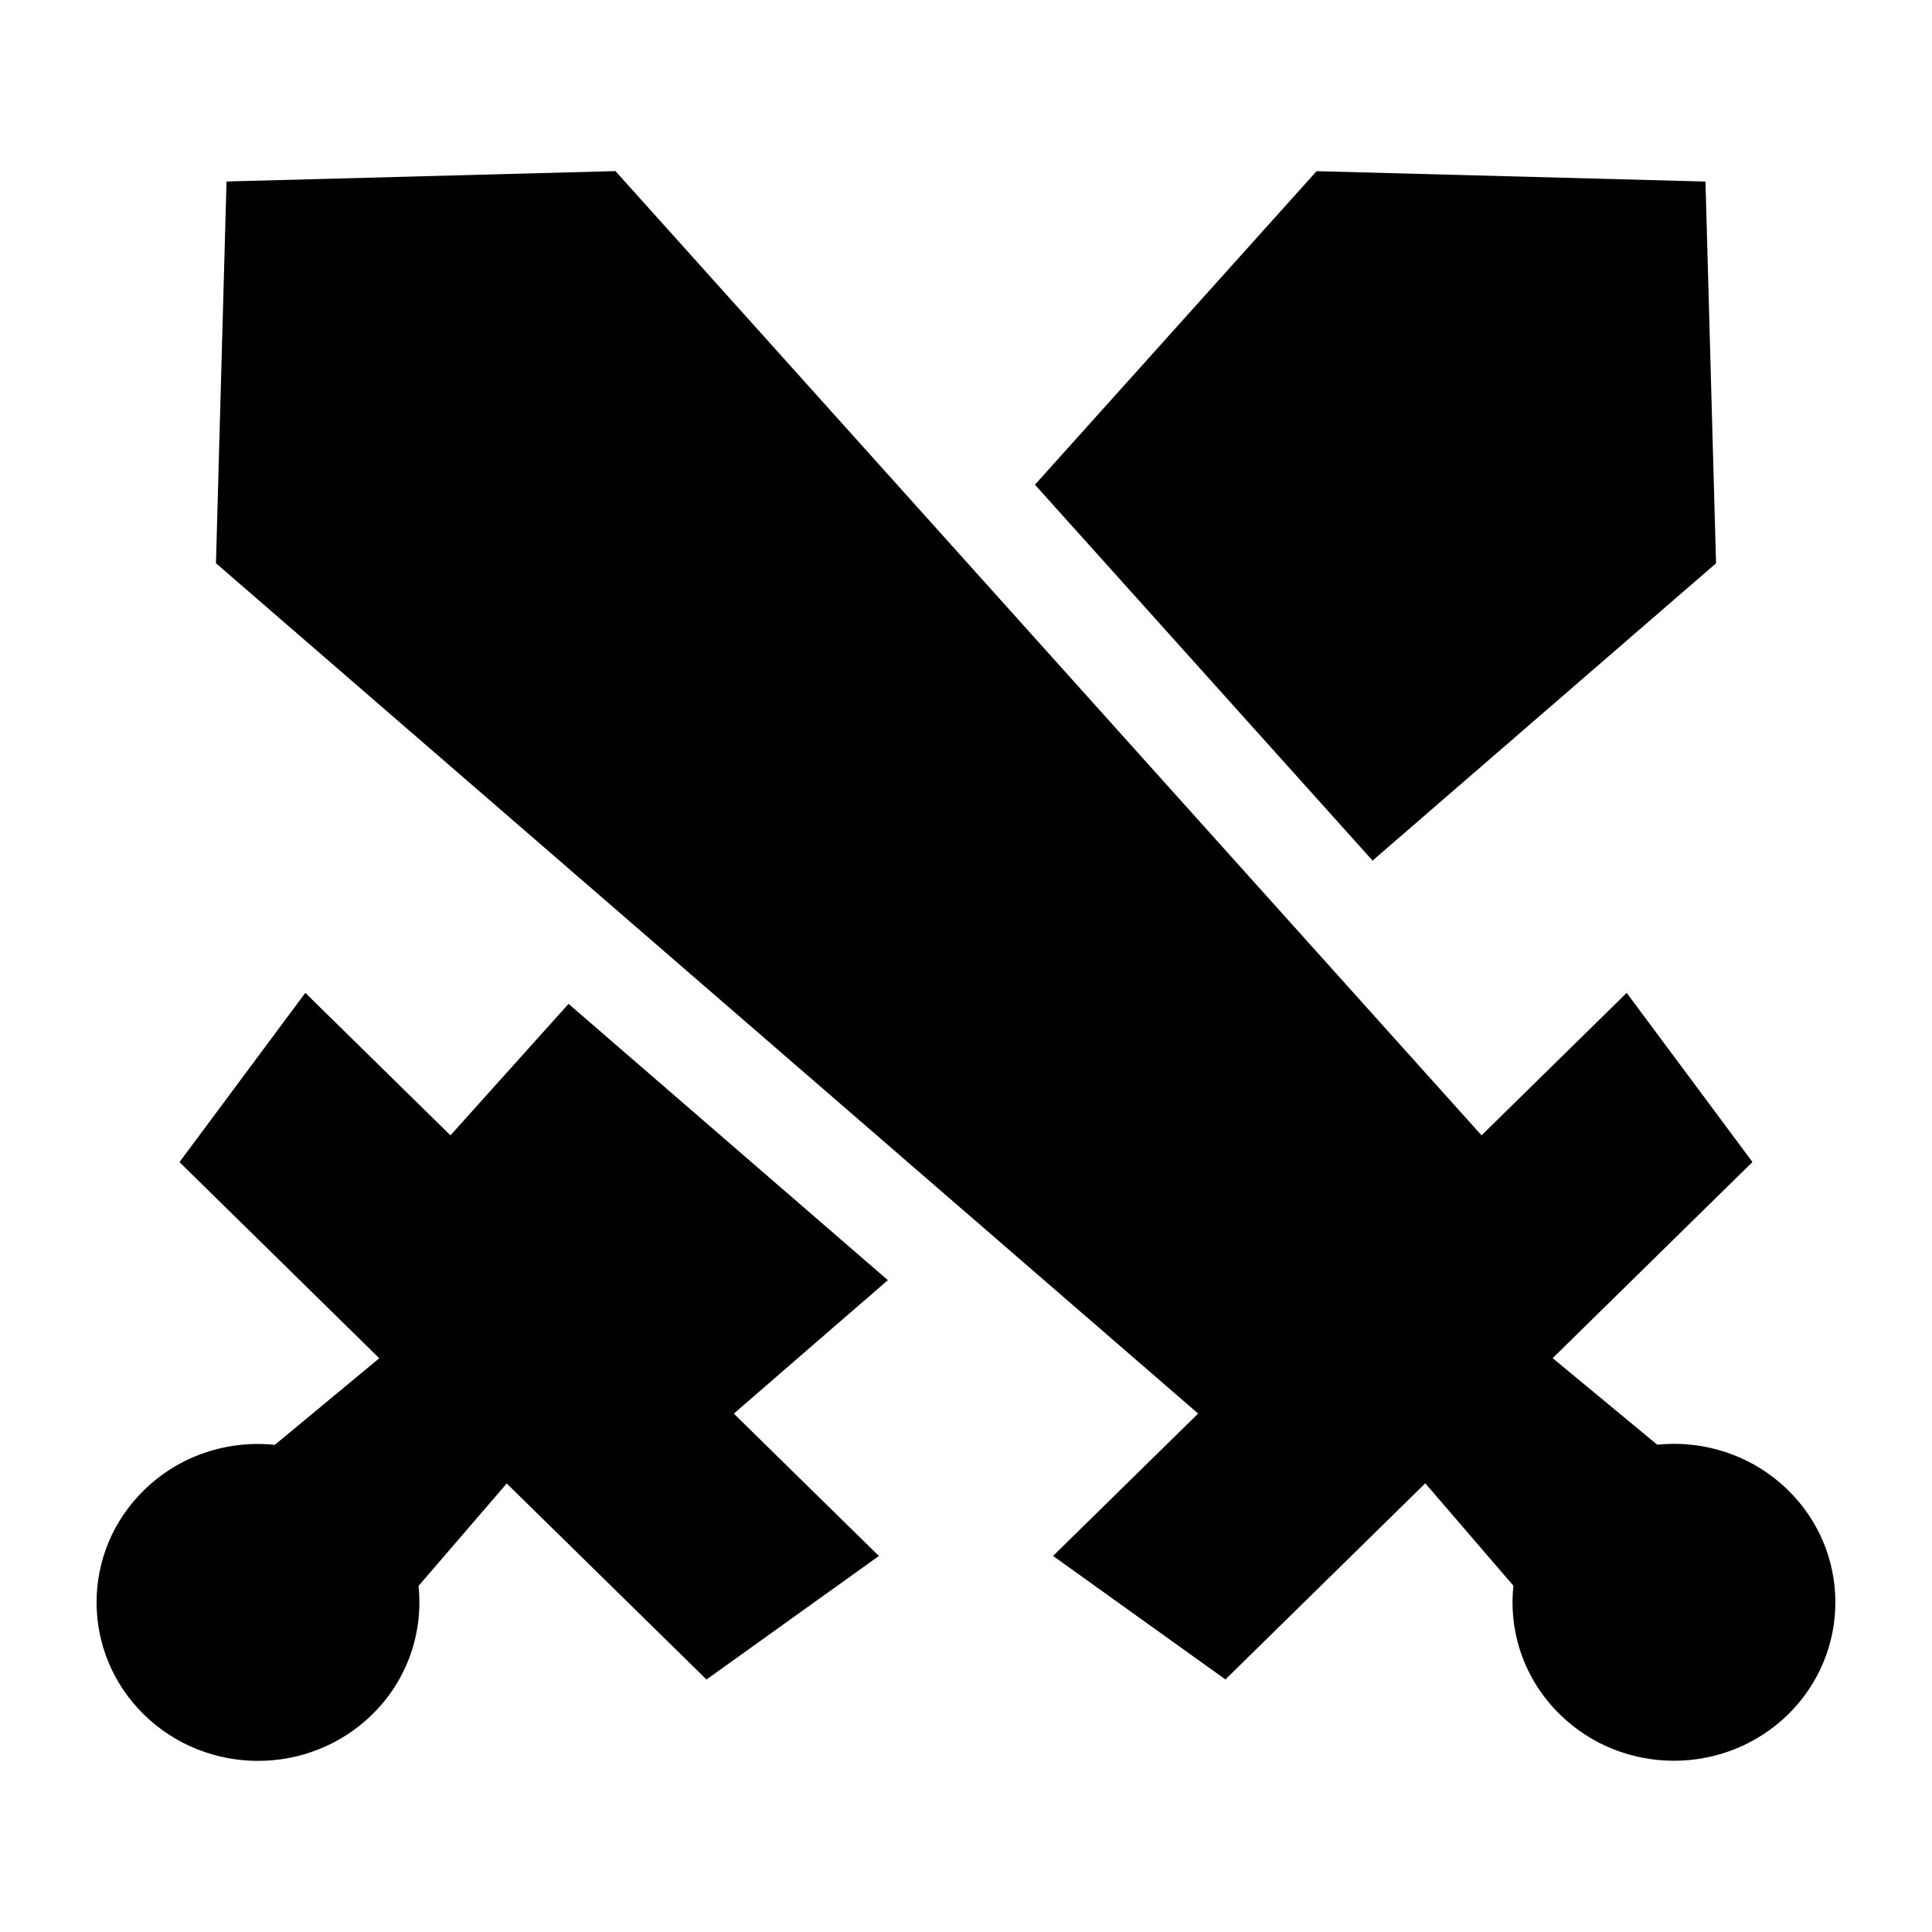
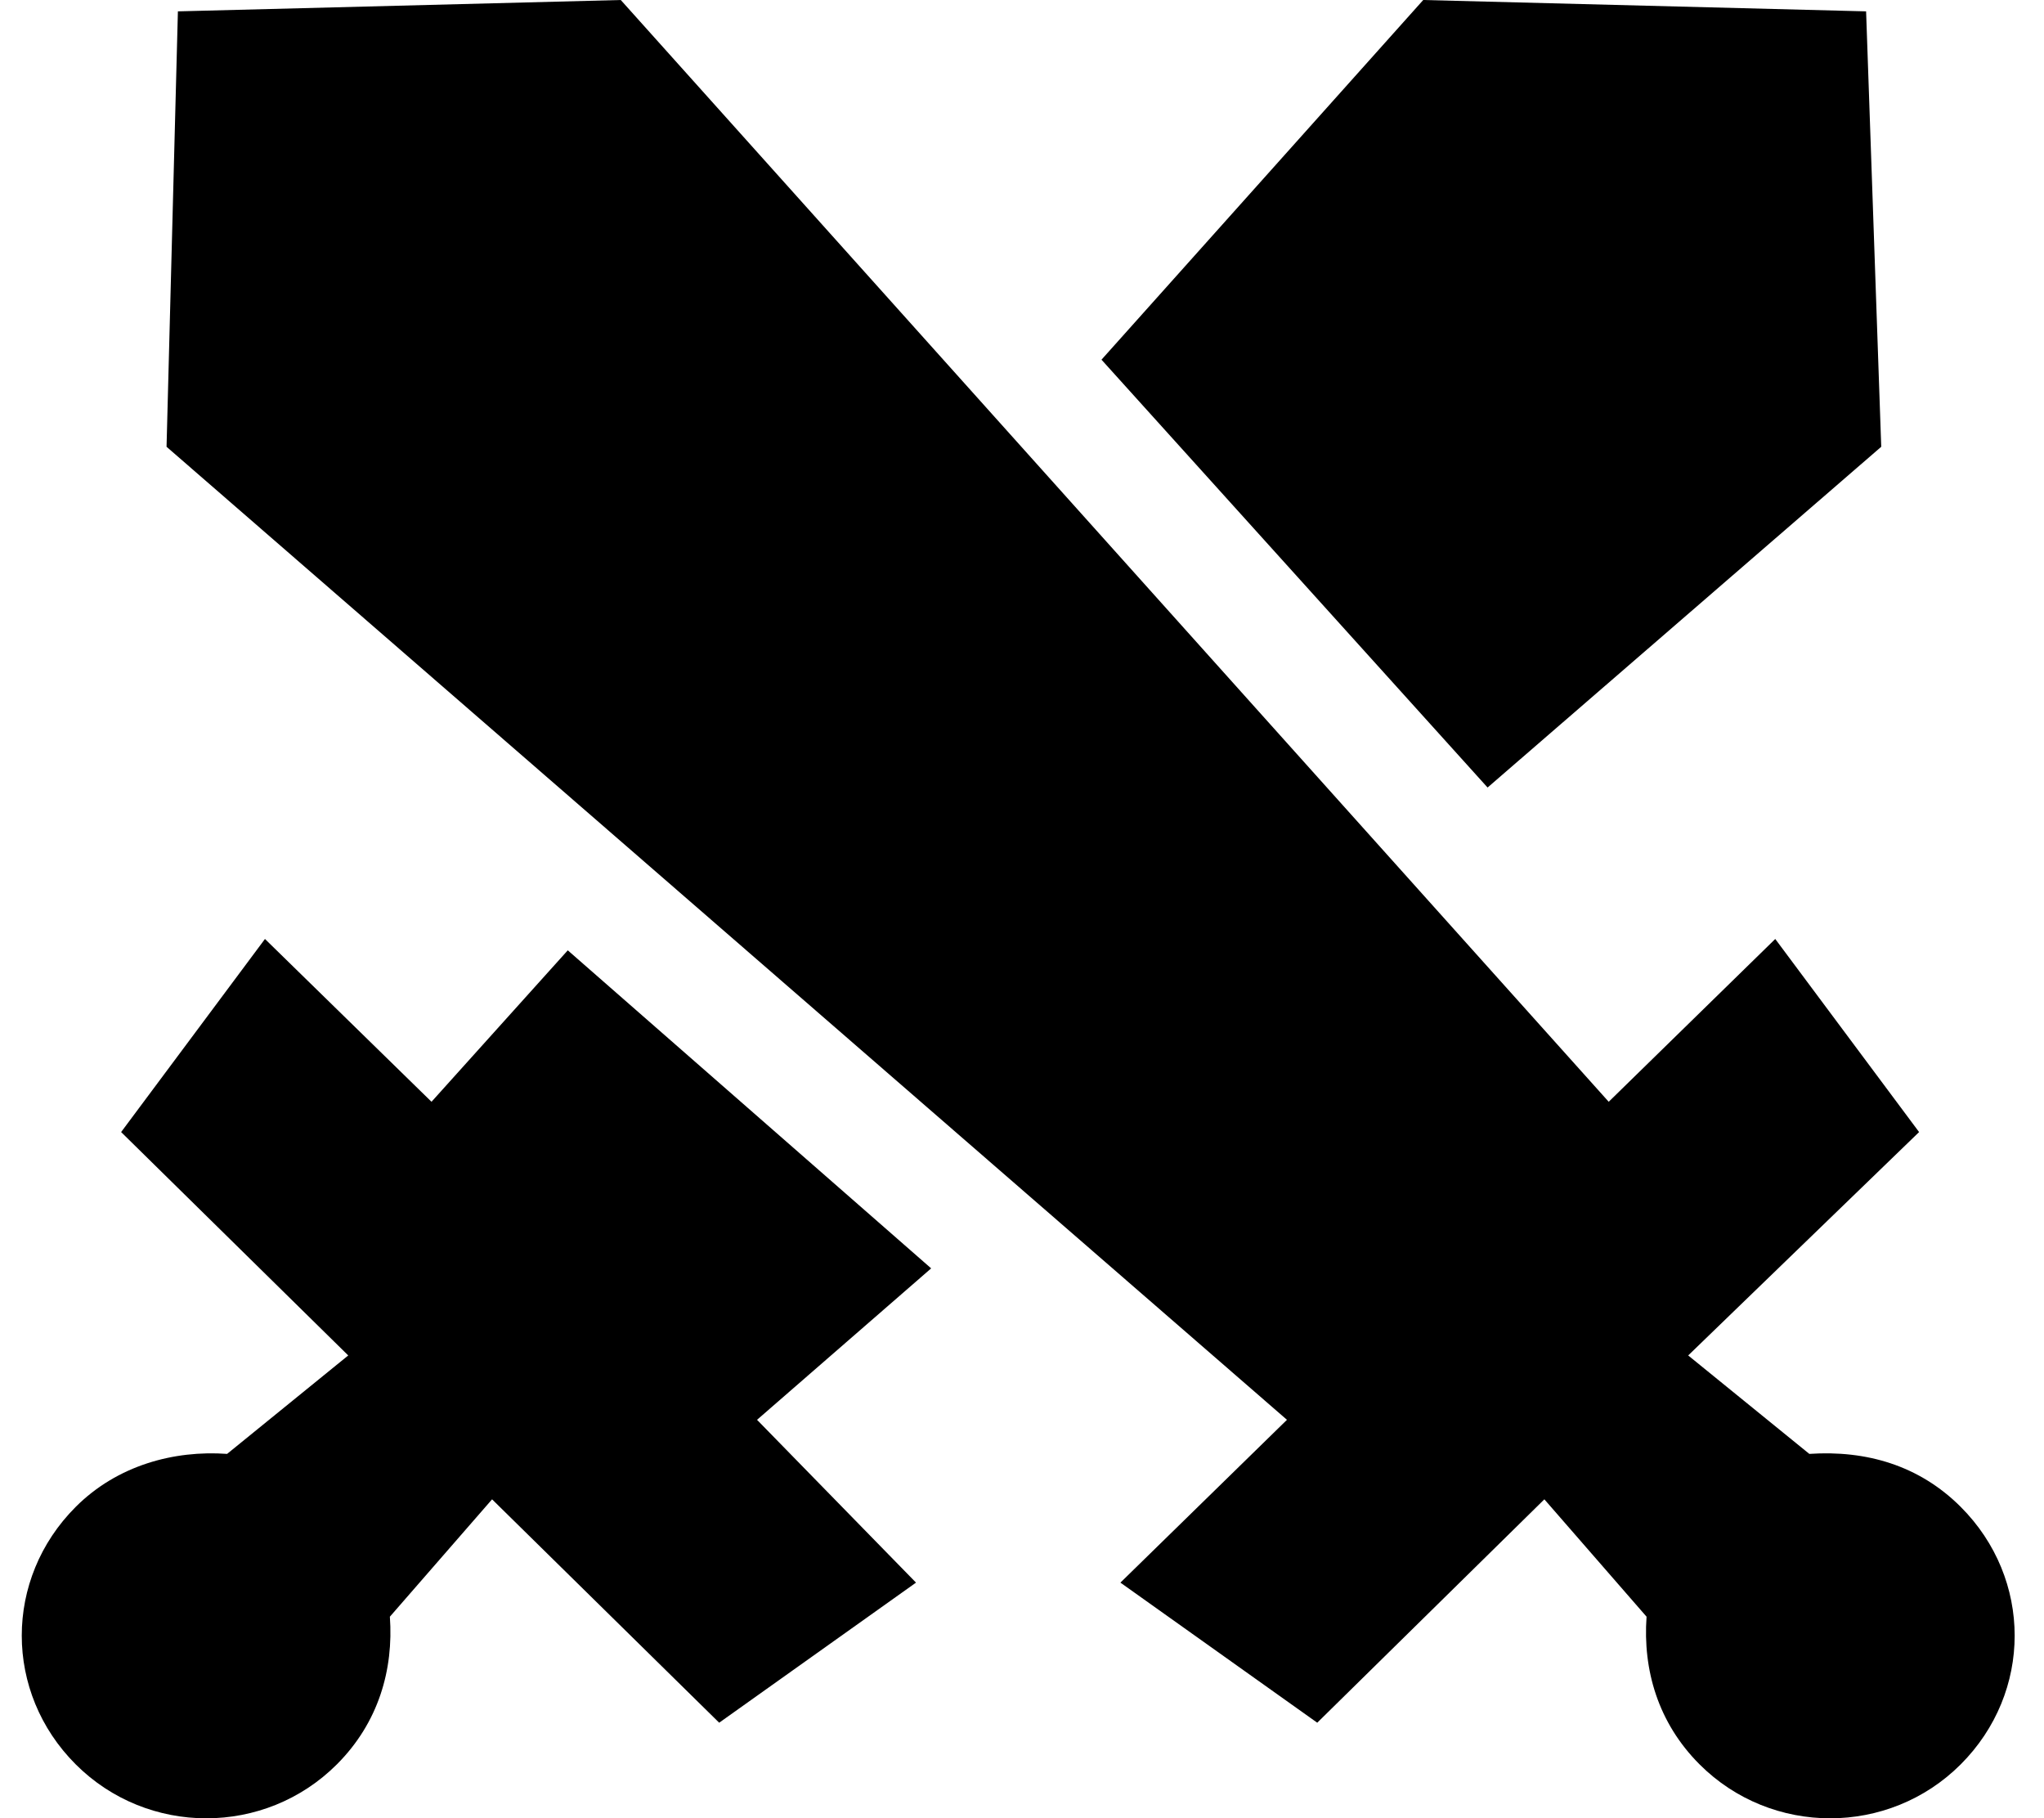
- <svg xmlns="http://www.w3.org/2000/svg" version="1.1" width="32" height="32" viewBox="0 0 32 32">
-   <path fill="#000000" d="M22.734 14.254l5.689-4.924-0.175-6.323-6.441-0.172-4.665 5.193 5.592 6.226z" />
-   <path fill="#000000" d="M14.705 21.203l-5.288-4.576-1.956 2.178-2.404-2.36-2.084 2.803 3.309 3.249-1.73 1.434c-0.774-0.079-1.577 0.17-2.17 0.754-1.044 1.024-1.043 2.687 0.001 3.713 1.044 1.023 2.737 1.024 3.781 0 0.593-0.581 0.848-1.37 0.768-2.13l1.461-1.697 3.309 3.247 2.855-2.046-2.403-2.358 2.551-2.21z" />
-   <path fill="#000000" d="M29.027 19.248l-2.084-2.803-2.404 2.36-14.345-15.971-6.442 0.172-0.175 6.323 16.268 14.084-2.403 2.358 2.855 2.046 3.31-3.249 1.46 1.697c-0.081 0.761 0.175 1.548 0.769 2.131 1.044 1.024 2.737 1.023 3.781 0 1.043-1.026 1.044-2.688 0-3.713-0.594-0.582-1.394-0.833-2.168-0.754l-1.732-1.434 3.309-3.248z" />
+ <svg xmlns="http://www.w3.org/2000/svg" width="54px" height="48px" viewBox="0 0 54 48" version="1.1">
+   <defs />
+   <g id="Page-1" stroke="none" stroke-width="1" fill="none" fill-rule="evenodd">
+     <g id="swords" fill="#000000">
+       <g id="레이어_1">
+         <path d="M39.3,20.8 L49.7,11.8 L49.3,0.3 L37.6,0 L29.1,9.5 L39.3,20.8 Z" id="Shape" />
+         <path d="M24.6,33.5 L15,25.1 L11.4,29.1 L7,24.8 L3.2,29.9 L9.2,35.8 L6,38.4 C4.6,38.3 3.1,38.7 2,39.8 C0.1,41.7 0.1,44.7 2,46.6 C3.9,48.5 7,48.5 8.9,46.6 C10,45.5 10.4,44.1 10.3,42.7 L13,39.6 L19,45.5 L24.2,41.8 L20,37.5 L24.6,33.5 L24.6,33.5 Z" id="Shape" />
+         <path d="M50.7,29.9 L46.9,24.8 L42.5,29.1 L16.4,0 L4.7,0.3 L4.4,11.8 L34,37.5 L29.6,41.8 L34.8,45.5 L40.8,39.6 L43.5,42.7 C43.4,44.1 43.8,45.5 44.9,46.6 C46.8,48.5 49.9,48.5 51.8,46.6 C53.7,44.7 53.7,41.7 51.8,39.8 C50.7,38.7 49.3,38.3 47.8,38.4 L44.6,35.8 L50.7,29.9 L50.7,29.9 Z" id="Shape" />
+       </g>
+     </g>
+   </g>
</svg>
